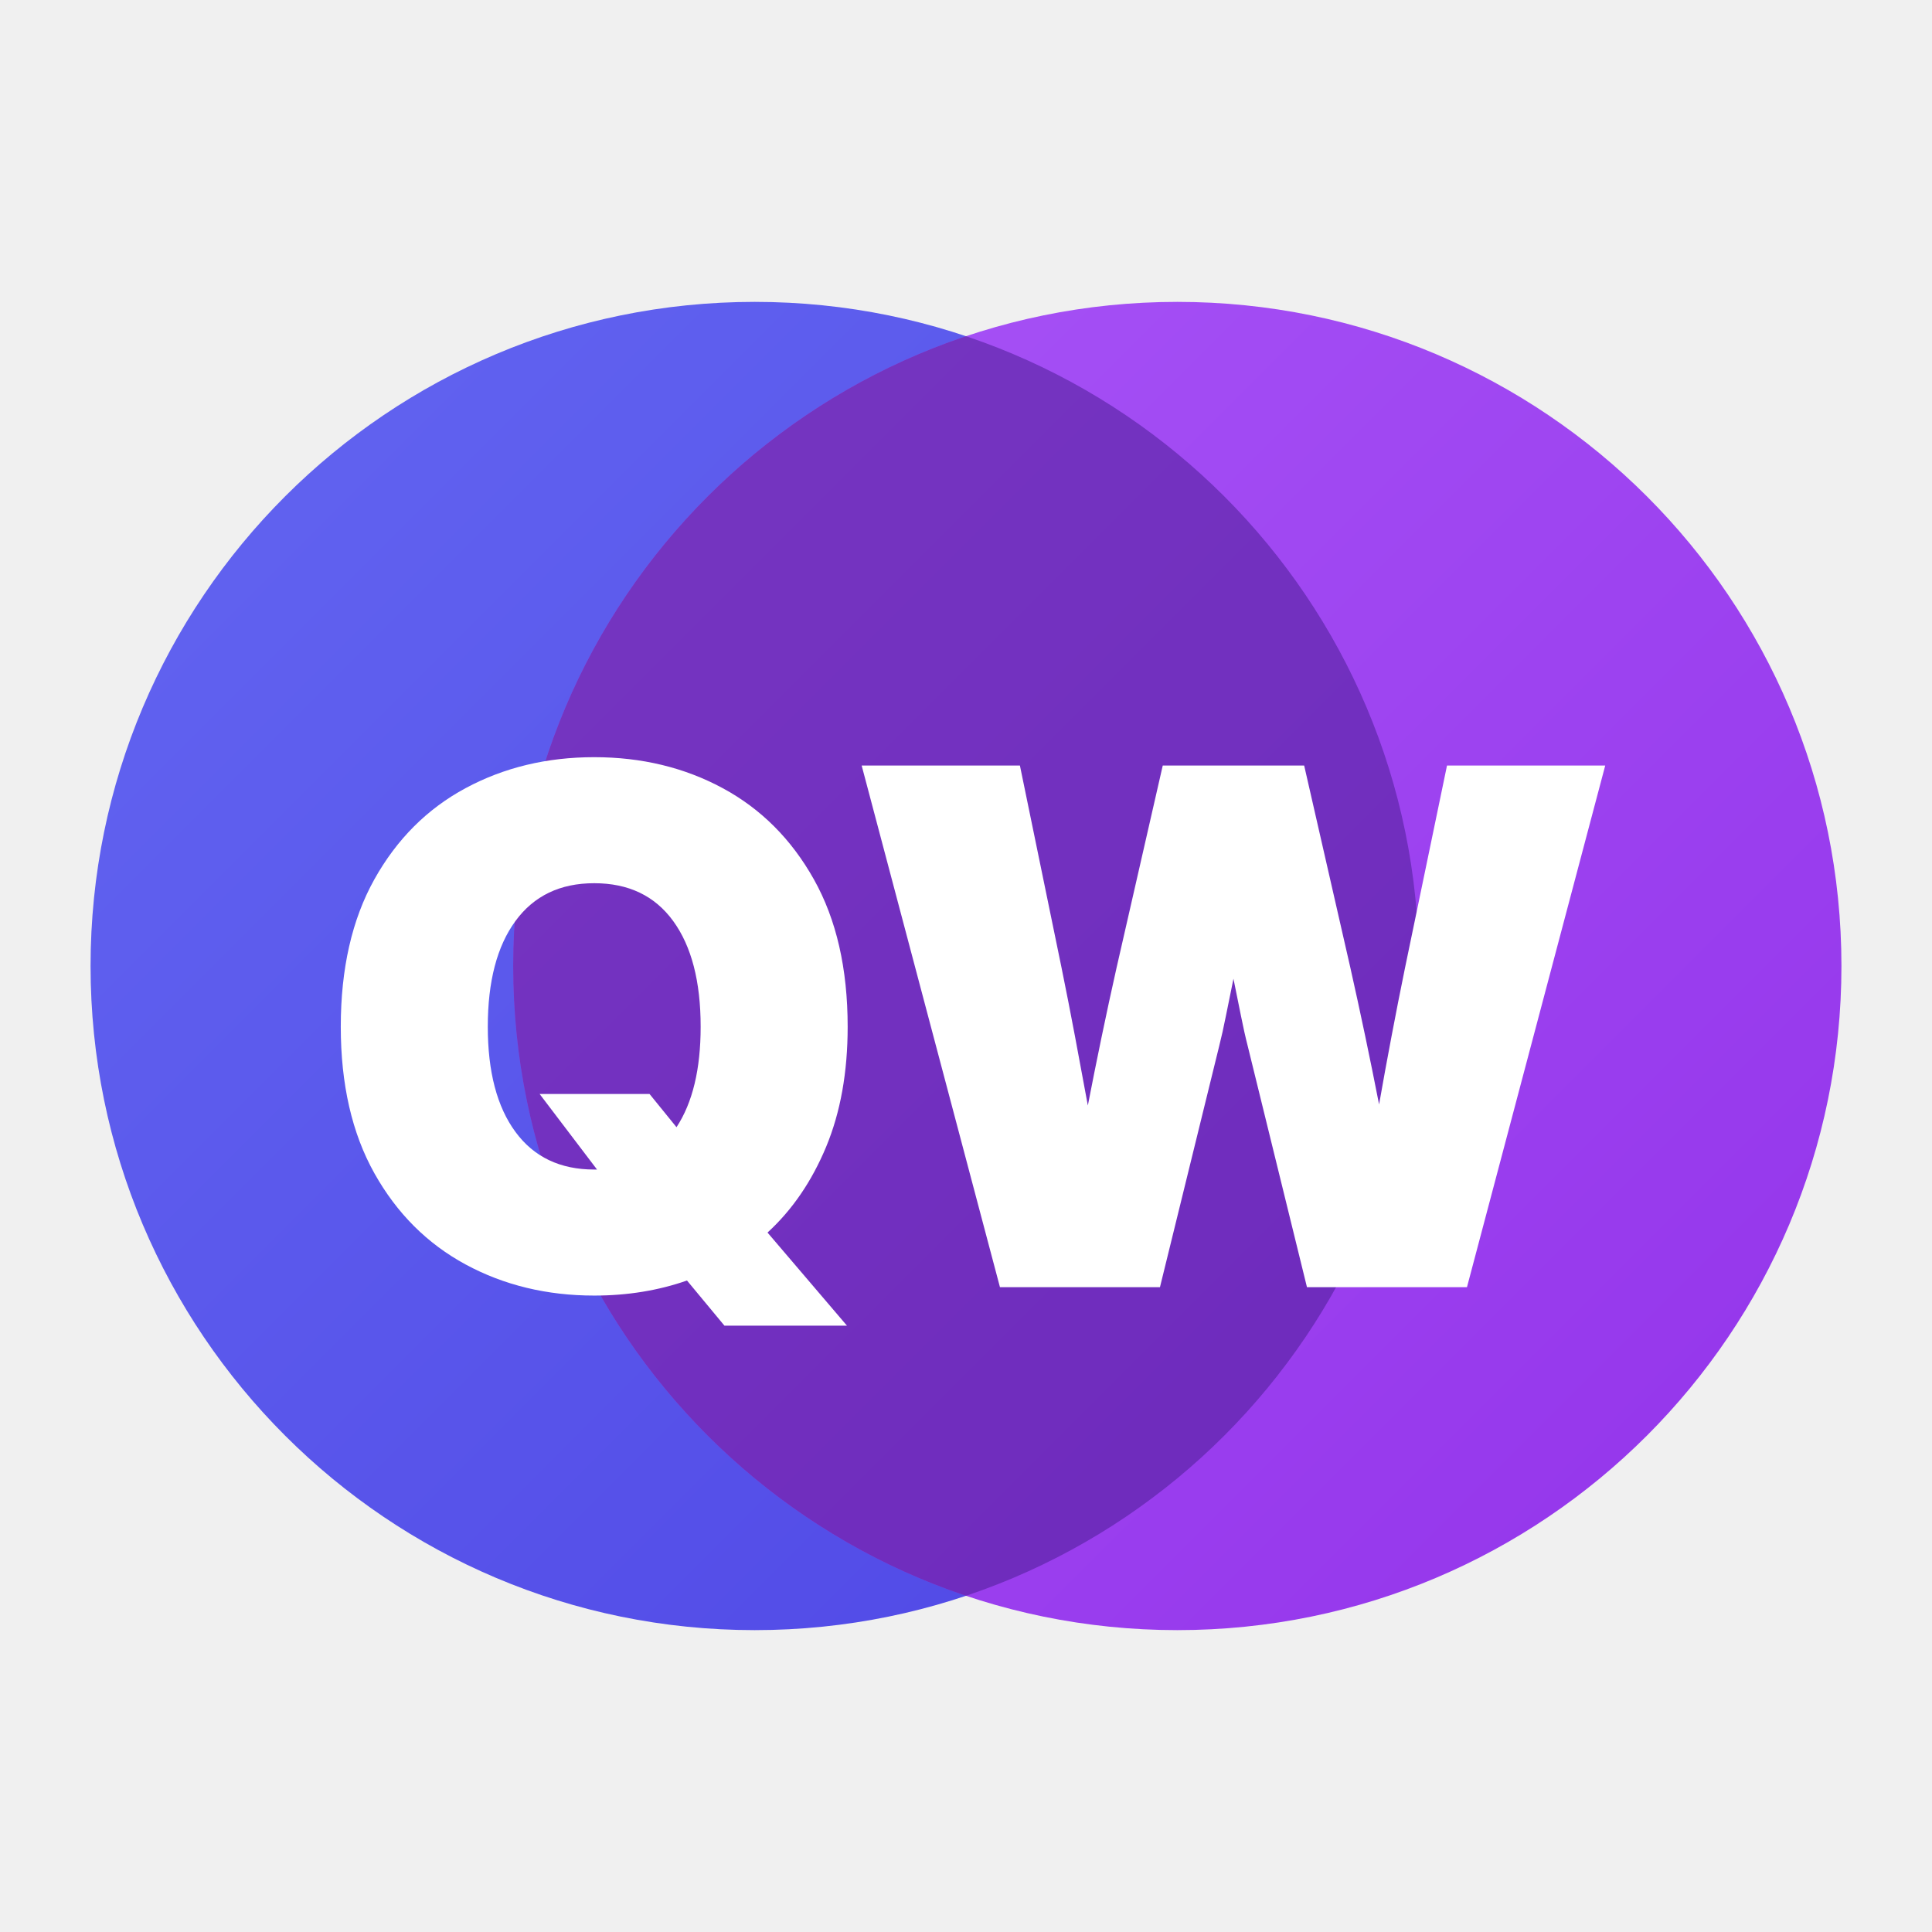
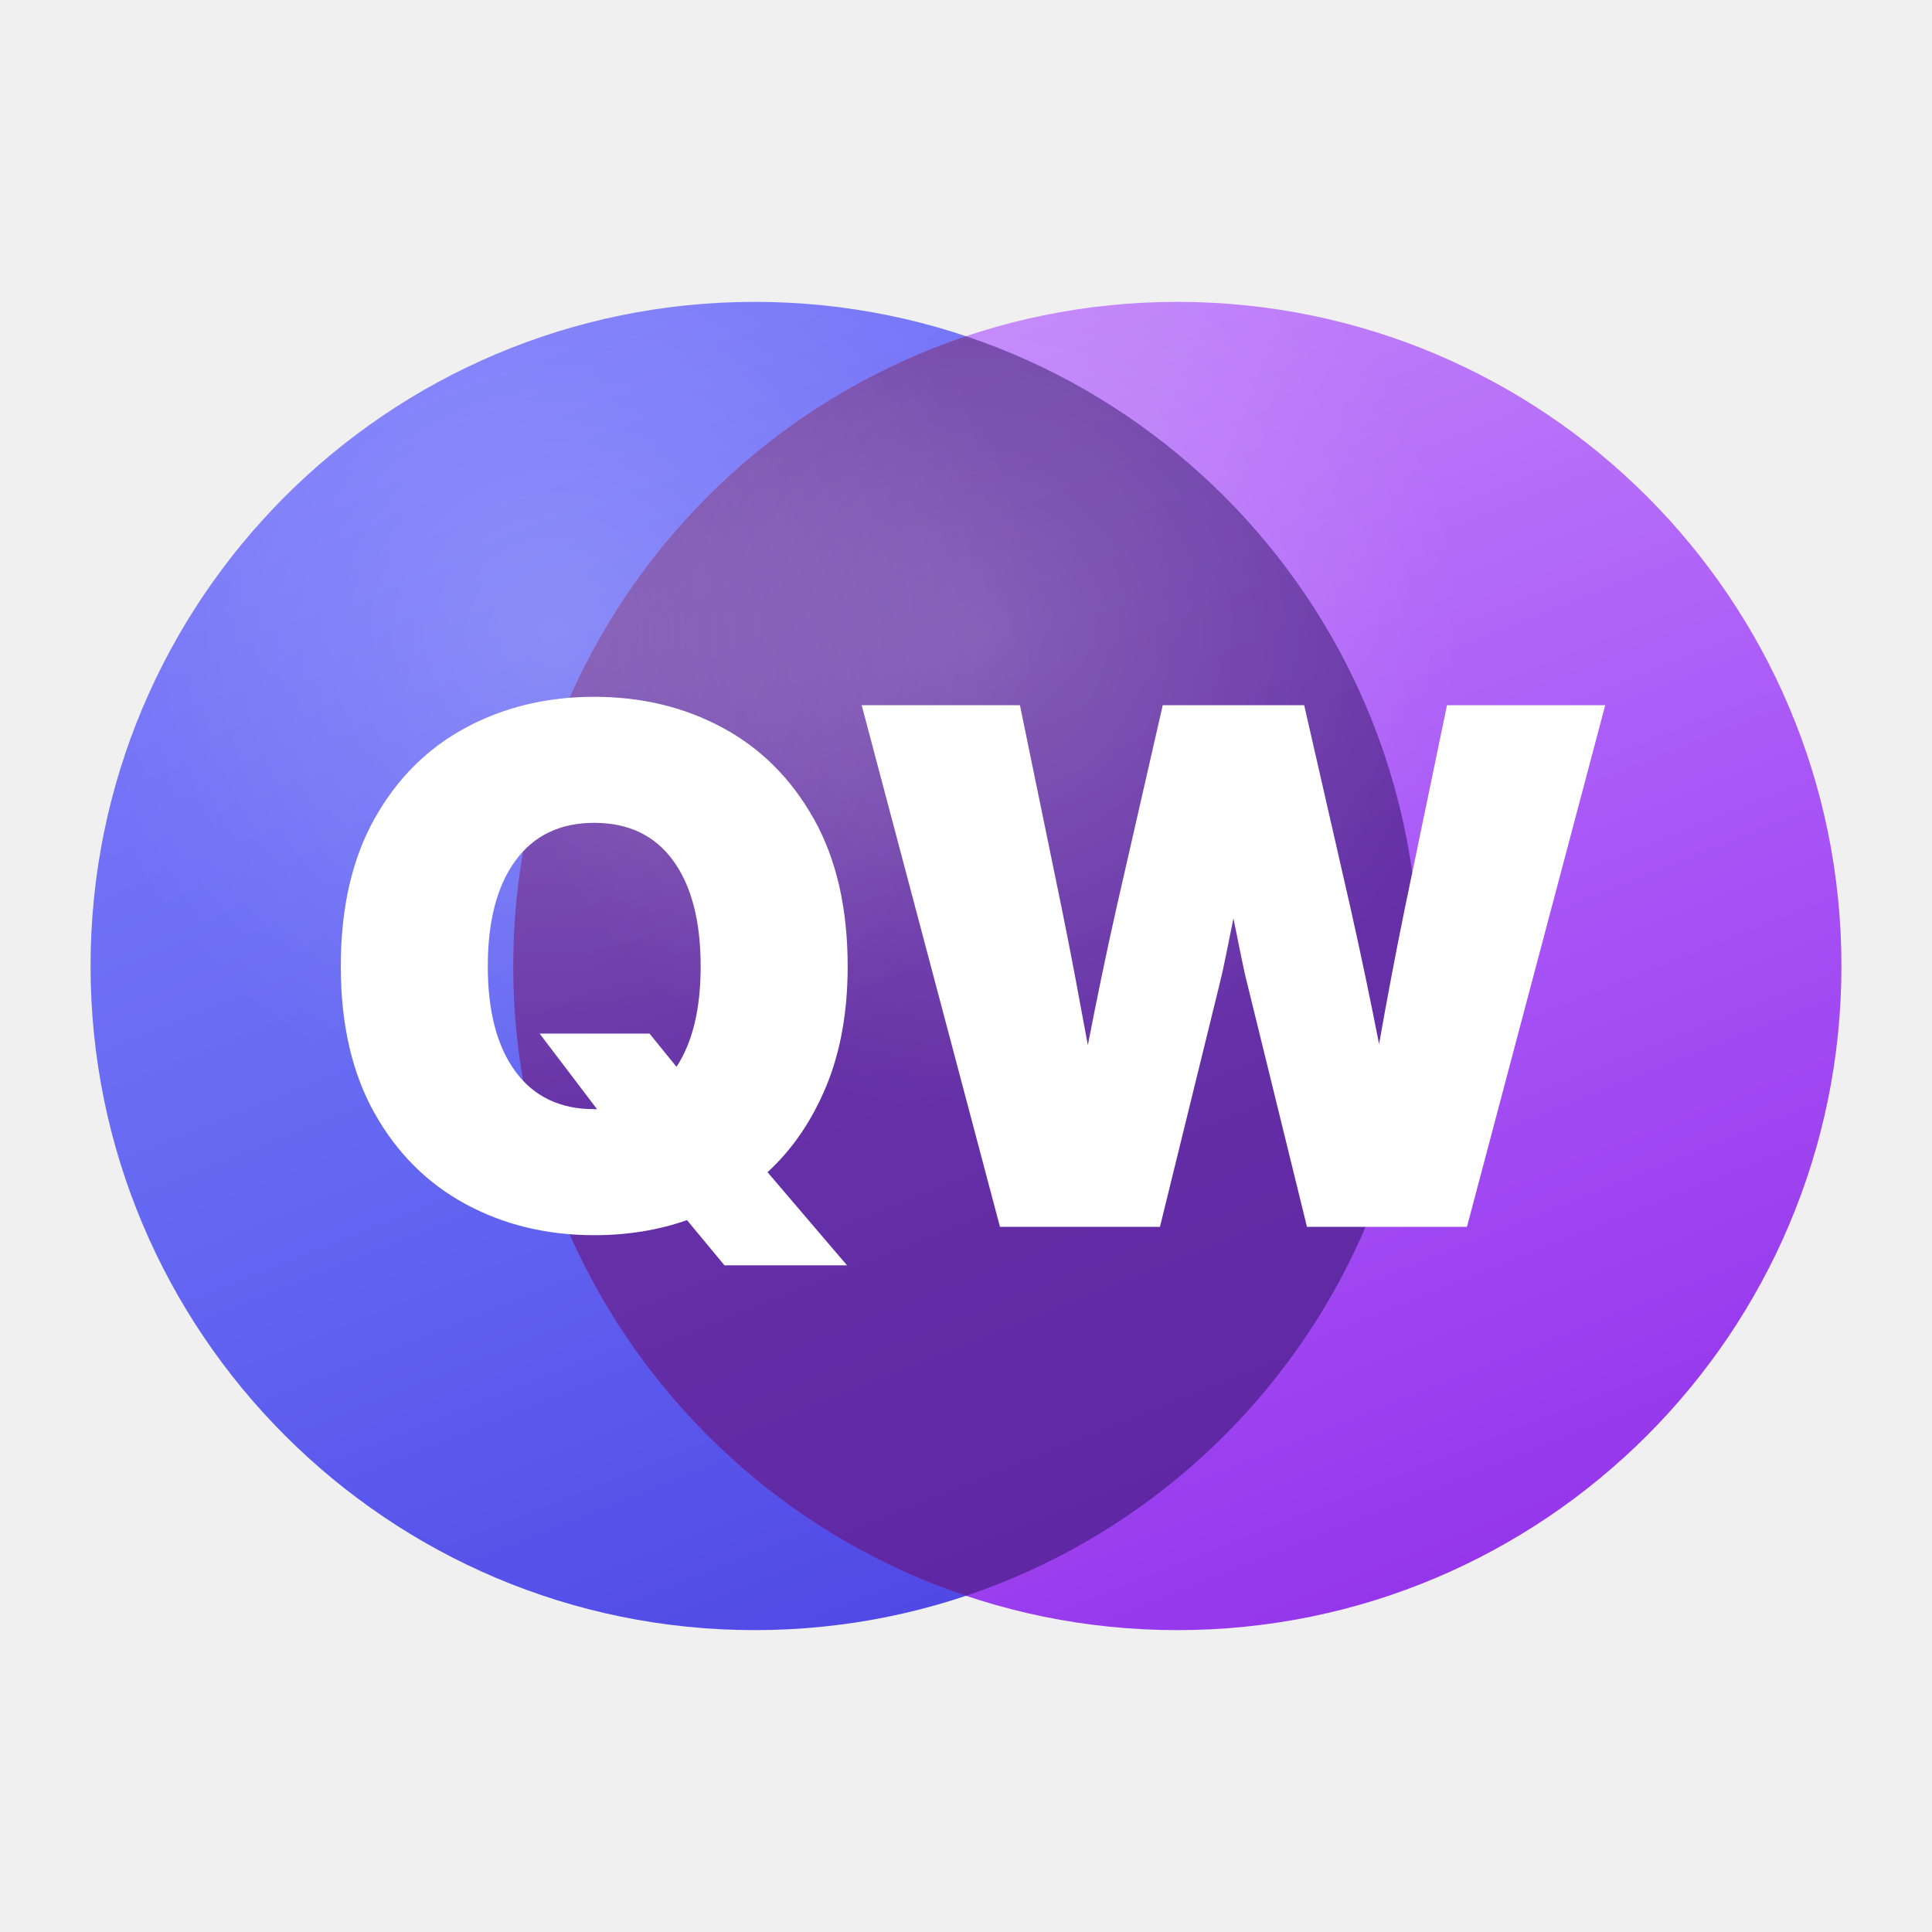
<svg xmlns="http://www.w3.org/2000/svg" viewBox="0 0 32 32" width="32" height="32">
  <defs>
-     <linearGradient id="a" x1="0%" y1="0%" x2="100%" y2="100%">
-       <stop offset="0%" stop-color="#6366f1" />
-       <stop offset="100%" stop-color="#4f46e5" />
+     <linearGradient id="a" x1="30%" y1="0%" x2="70%" y2="100%">
+       <stop offset="0%" stop-color="#7D7CFB" />
+       <stop offset="55%" stop-color="#6366F1" />
+       <stop offset="100%" stop-color="#4F46E5" />
    </linearGradient>
-     <linearGradient id="b" x1="0%" y1="0%" x2="100%" y2="100%">
-       <stop offset="0%" stop-color="#a855f7" />
-       <stop offset="100%" stop-color="#9333ea" />
+     <linearGradient id="b" x1="30%" y1="0%" x2="70%" y2="100%">
+       <stop offset="0%" stop-color="#C286FA" />
+       <stop offset="55%" stop-color="#A855F7" />
+       <stop offset="100%" stop-color="#9333EA" />
    </linearGradient>
+     <radialGradient id="h" cx="35%" cy="25%" r="60%">
+       <stop offset="0%" stop-color="#ffffff" stop-opacity="0.18" />
+       <stop offset="60%" stop-color="#ffffff" stop-opacity="0" />
+     </radialGradient>
    <clipPath id="c">
      <circle cx="12.5" cy="16" r="11" />
    </clipPath>
  </defs>
  <circle cx="12.5" cy="16" r="11" fill="url(#a)" />
  <circle cx="19.5" cy="16" r="11" fill="url(#b)" />
-   <circle cx="19.5" cy="16" r="11" fill="#4c1d95" opacity="0.55" clip-path="url(#c)" />
-   <g transform="translate(16 17) scale(0.0625)">
+   <circle cx="19.5" cy="16" r="11" fill="#3B1976" opacity="0.62" clip-path="url(#c)" />
+   <circle cx="12.5" cy="16" r="11" fill="url(#h)" />
+   <circle cx="19.5" cy="16" r="11" fill="url(#h)" />
+   <g transform="translate(16 16) scale(0.0625)">
    <path fill="#ffffff" d="M-98.53 71.34L-98.53 71.34Q-117.36 71.34-132.62 63.09Q-147.88 54.83-156.79 38.92Q-165.69 23.01-165.69 0.09L-165.69 0.09Q-165.69-23.01-156.79-38.96Q-147.88-54.92-132.62-63.13Q-117.36-71.34-98.53-71.34L-98.53-71.34Q-79.69-71.34-64.48-63.13Q-49.26-54.92-40.31-38.96Q-31.36-23.01-31.36 0.09L-31.36 0.09Q-31.36 18.18-37.06 31.91Q-42.77 45.64-52.60 54.64L-52.60 54.64L-31.54 79.32L-64.01 79.32L-73.94 67.35Q-85.35 71.34-98.53 71.34ZM-97.78 37.94L-113.00 17.91L-83.87 17.91L-76.72 26.72Q-70.32 16.98-70.32 0.09L-70.32 0.09Q-70.32-17.91-77.60-27.92Q-84.89-37.94-98.53-37.94L-98.53-37.94Q-112.07-37.94-119.40-27.92Q-126.73-17.91-126.73 0.09L-126.73 0.09Q-126.73 18.00-119.40 27.97Q-112.07 37.94-98.53 37.94L-98.53 37.94Q-98.15 37.94-97.78 37.94L-97.78 37.94ZM51.40 69.12L9.00 69.12L-27.65-69.12L14.29-69.12L25.33-15.49Q27.18-6.40 28.90 2.74Q30.62 11.88 32.29 20.97L32.29 20.97Q34.05 11.88 35.95 2.74Q37.85-6.40 39.89-15.49L39.89-15.49L52.14-69.12L89.62-69.12L101.87-15.49Q103.91-6.40 105.81 2.64Q107.71 11.69 109.47 20.69L109.47 20.69Q111.05 11.69 112.77 2.64Q114.48-6.40 116.34-15.49L116.34-15.49L127.47-69.12L169.40-69.12L132.76 69.12L90.36 69.12L74.68 5.29Q73.75 1.67 72.87-2.78Q71.99-7.24 70.88-12.62L70.88-12.62Q69.77-7.24 68.88-2.78Q68.00 1.67 67.08 5.29L67.08 5.29L51.40 69.12Z" />
  </g>
</svg>
